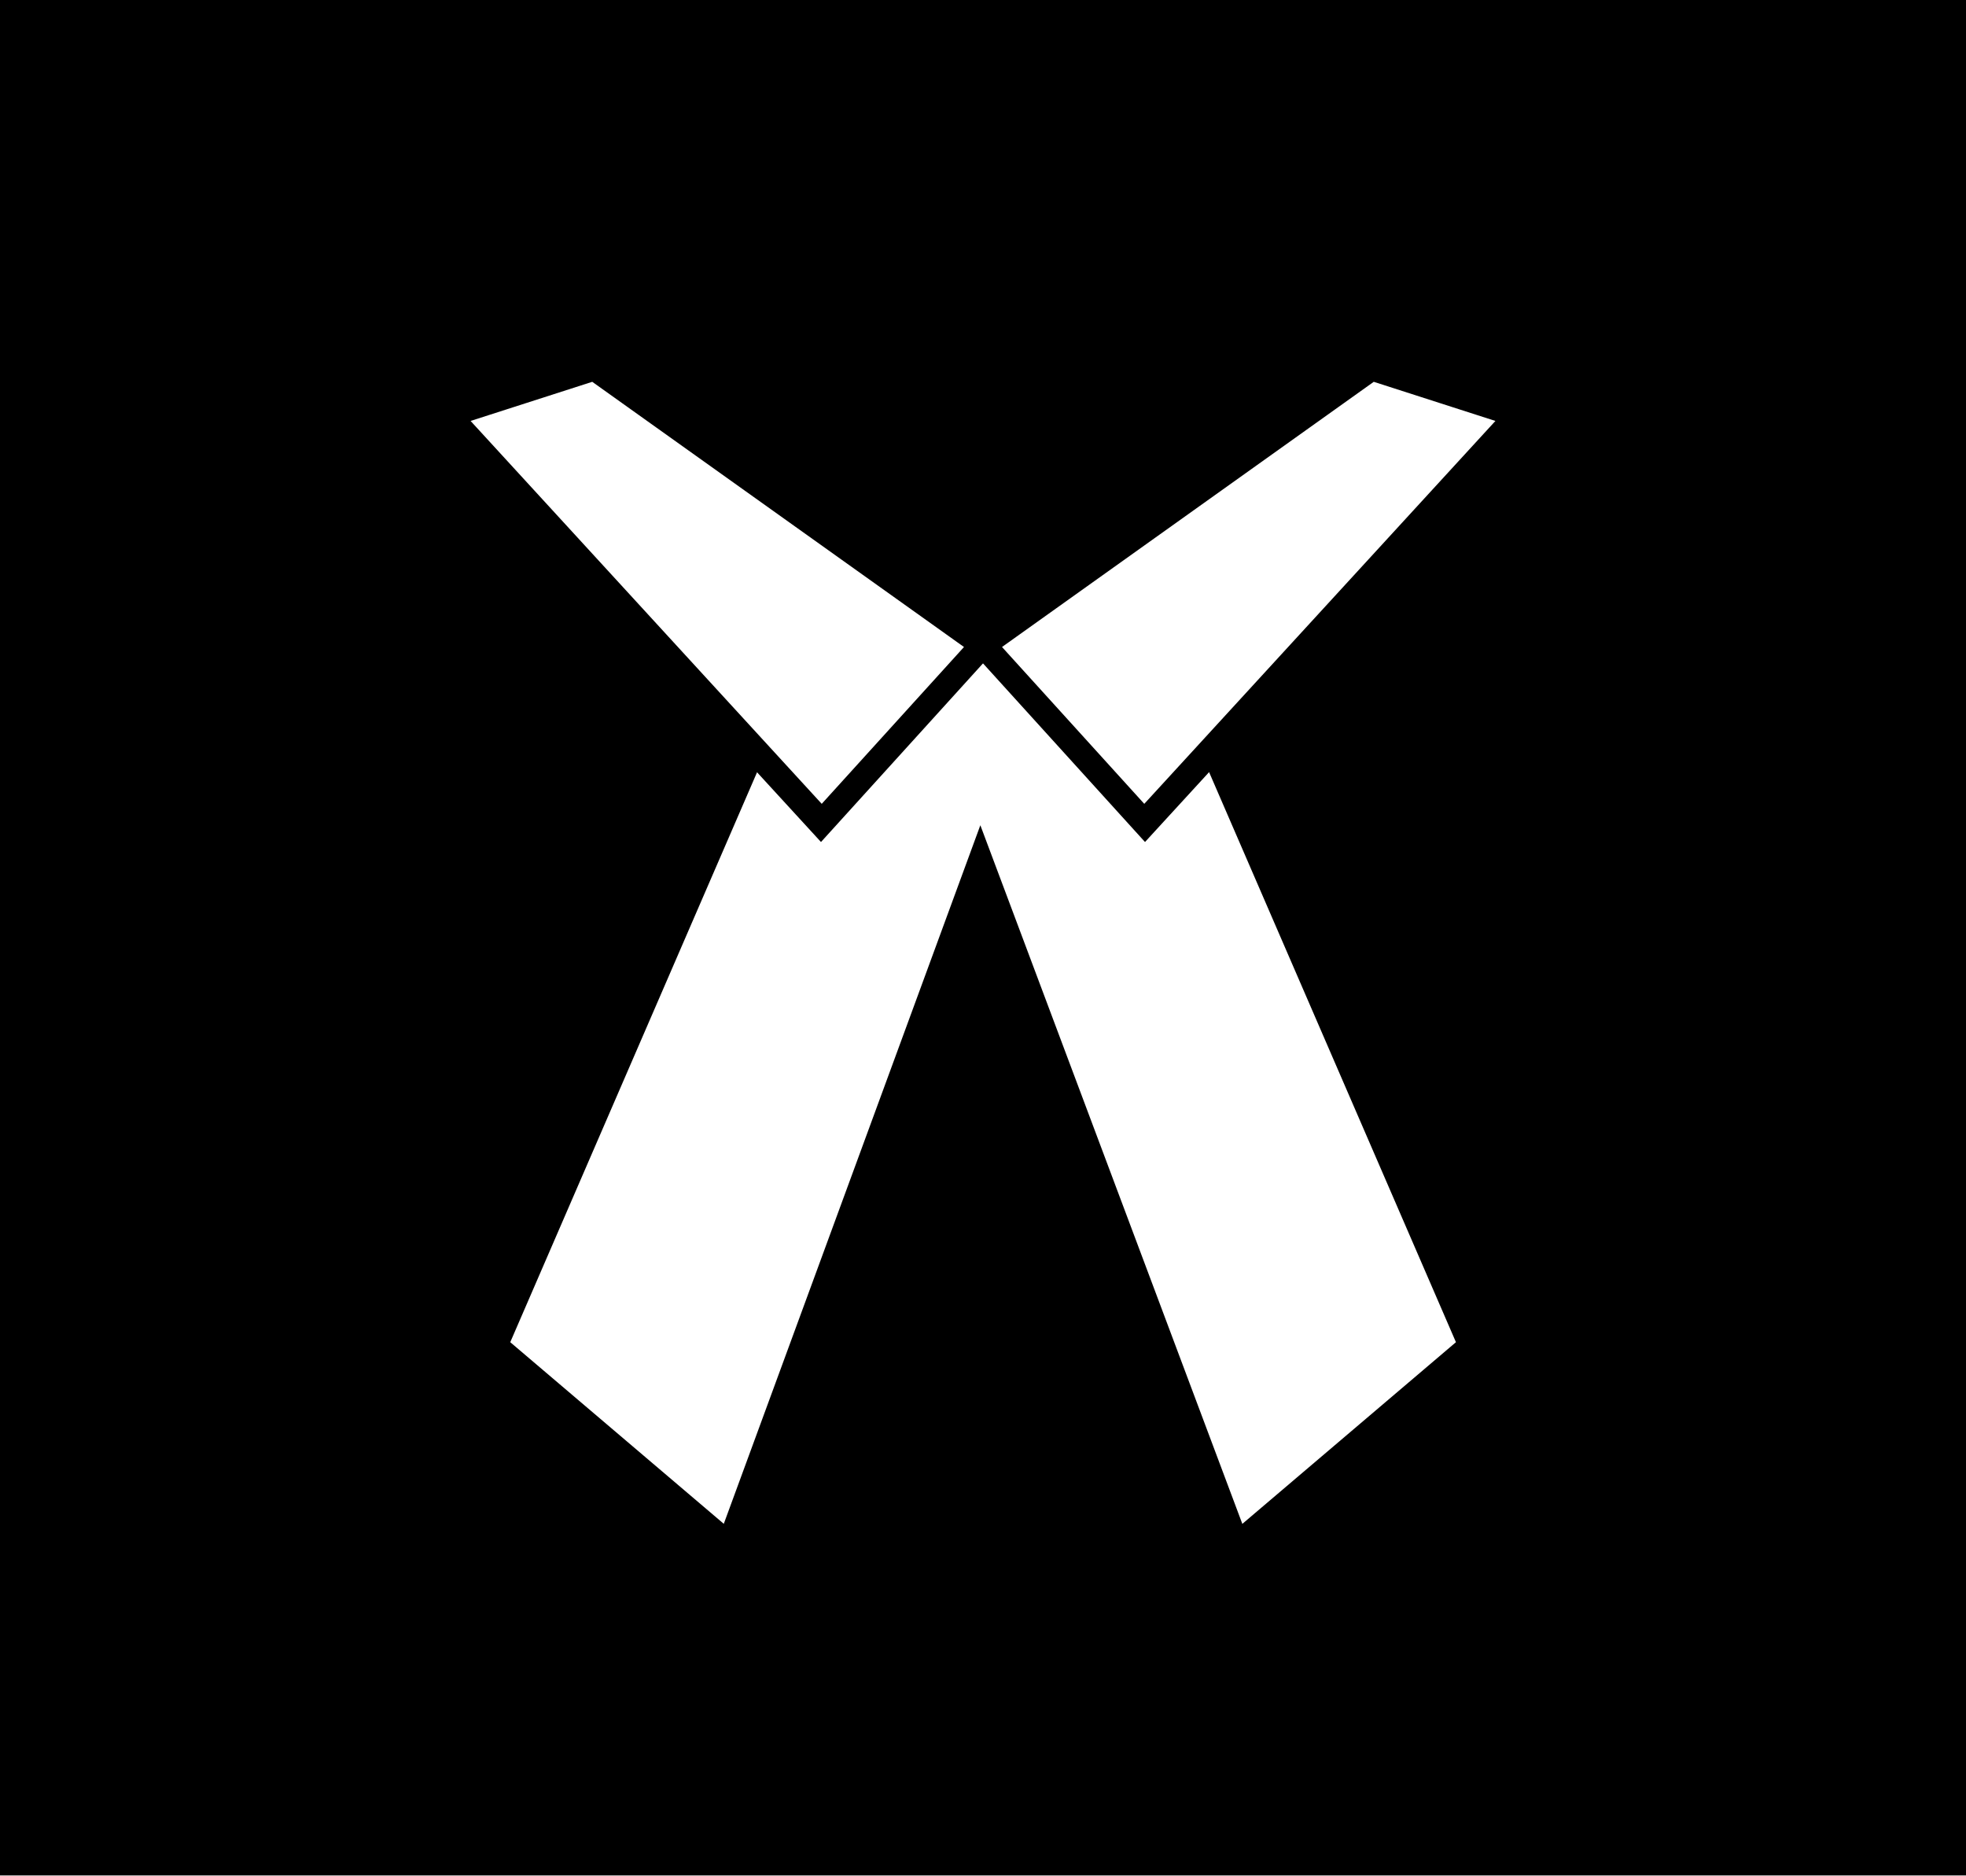
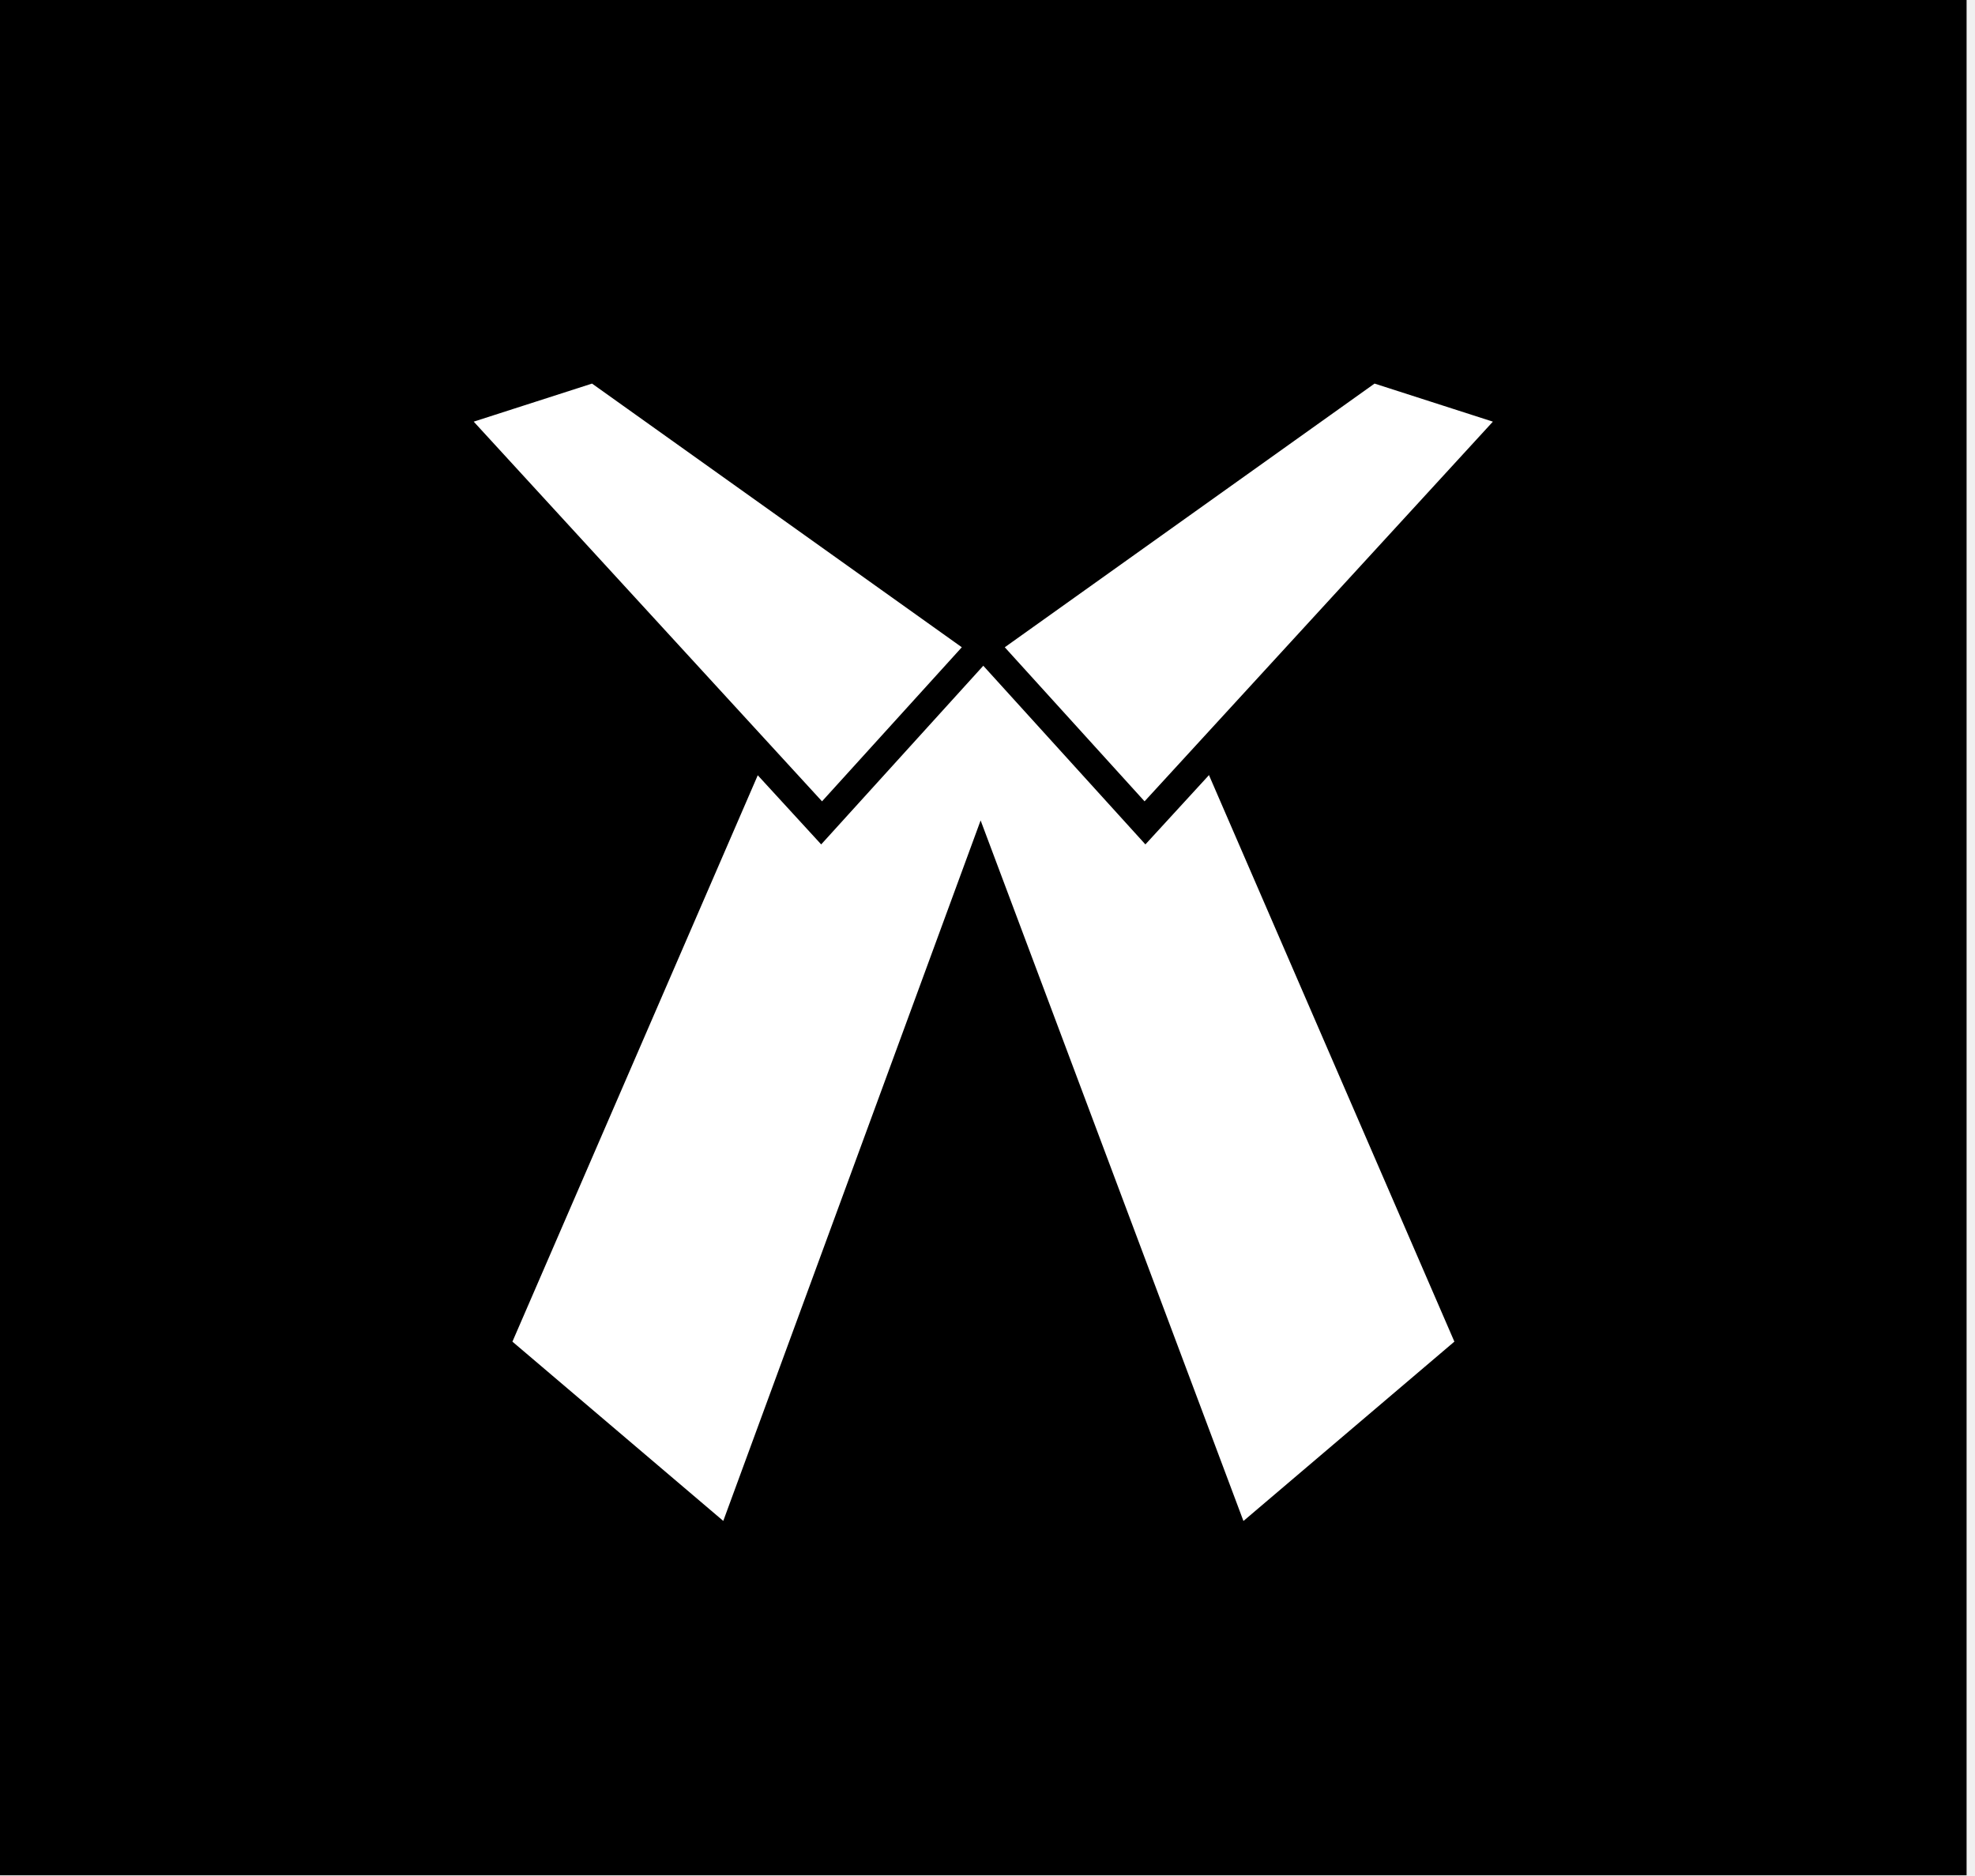
- <svg xmlns="http://www.w3.org/2000/svg" width="108" height="103" viewBox="0 0 108 103" fill="none">
-   <rect width="108" height="103" fill="black" />
-   <path d="M58.363 35.098L58.115 35.772L64.504 36.53L64.651 36.548L64.71 36.684L80.759 73.738L80.835 73.913L80.69 74.037L68.218 84.642L67.939 84.879L67.81 84.536L53.861 47.349L40.201 84.535L40.074 84.881L39.792 84.642L27.321 74.037L27.176 73.913L27.252 73.738L43.301 36.684L43.36 36.548L43.506 36.53L49.528 35.796L49.267 35.1L49.119 34.703L49.539 34.753L53.87 35.267L58.09 34.753L58.508 34.702L58.363 35.098Z" fill="white" stroke-width="1.41" stroke="black" />
-   <path d="M54.005 35.403L32.691 20.202L24.586 22.809L45.12 45.196L54.005 35.403Z" fill="white" />
-   <path d="M32.691 20.202L33.139 19.641L32.849 19.434L32.492 19.549L32.691 20.202ZM54.005 35.403L54.538 35.84L55.055 35.271L54.453 34.842L54.005 35.403ZM45.12 45.196L44.569 45.665L45.1 46.244L45.654 45.634L45.12 45.196ZM24.586 22.809L24.387 22.157L23.321 22.5L24.035 23.279L24.586 22.809ZM32.691 20.202L32.243 20.762L53.557 35.963L54.005 35.403L54.453 34.842L33.139 19.641L32.691 20.202ZM54.005 35.403L53.472 34.965L44.587 44.758L45.12 45.196L45.654 45.634L54.538 35.84L54.005 35.403ZM45.12 45.196L45.671 44.726L25.137 22.34L24.586 22.809L24.035 23.279L44.569 45.665L45.12 45.196ZM24.586 22.809L24.785 23.462L32.89 20.855L32.691 20.202L32.492 19.549L24.387 22.157L24.586 22.809Z" fill="black" />
-   <path d="M53.995 35.403L75.309 20.202L83.414 22.809L62.88 45.196L53.995 35.403Z" fill="white" />
-   <path d="M75.309 20.202L74.861 19.641L75.151 19.434L75.507 19.549L75.309 20.202ZM53.995 35.403L53.462 35.84L52.945 35.271L53.547 34.842L53.995 35.403ZM62.88 45.196L63.431 45.665L62.9 46.244L62.346 45.634L62.88 45.196ZM83.414 22.809L83.612 22.157L84.679 22.5L83.965 23.279L83.414 22.809ZM75.309 20.202L75.757 20.762L54.443 35.963L53.995 35.403L53.547 34.842L74.861 19.641L75.309 20.202ZM53.995 35.403L54.528 34.965L63.413 44.758L62.88 45.196L62.346 45.634L53.462 35.84L53.995 35.403ZM62.88 45.196L62.329 44.726L82.863 22.34L83.414 22.809L83.965 23.279L63.431 45.665L62.88 45.196ZM83.414 22.809L83.215 23.462L75.11 20.855L75.309 20.202L75.507 19.549L83.612 22.157L83.414 22.809Z" fill="black" />
+ <svg xmlns="http://www.w3.org/2000/svg" width="139" height="132" viewBox="0 0 139 132" fill="none">
+   <rect width="138.408" height="132" fill="black" />
+   <path d="M74.795 44.98L74.477 45.843L82.666 46.815L82.855 46.838L82.93 47.013L103.498 94.5L103.595 94.725L103.408 94.883L87.426 108.474L87.068 108.778L86.903 108.339L69.026 60.68L51.52 108.336L51.357 108.78L50.997 108.474L35.014 94.883L34.828 94.725L34.925 94.5L55.493 47.013L55.568 46.839L55.756 46.815L63.473 45.875L63.139 44.982L62.948 44.475L63.486 44.539L69.036 45.197L74.445 44.539L74.981 44.474L74.795 44.98Z" fill="white" stroke-width="2.04" stroke="black" />
+   <path d="M69.21 45.37L41.896 25.89L31.509 29.232L57.824 57.921L69.21 45.37Z" fill="white" />
+   <path d="M41.896 25.89L42.543 25.079L42.124 24.779L41.608 24.945L41.896 25.89ZM69.21 45.37L69.982 46.004L70.729 45.18L69.858 44.559L69.21 45.37ZM57.824 57.921L57.027 58.6L57.795 59.437L58.596 58.554L57.824 57.921ZM31.509 29.232L31.221 28.287L29.678 28.784L30.712 29.911L31.509 29.232ZM41.896 25.89L41.248 26.701L68.563 46.181L69.21 45.37L69.858 44.559L42.543 25.079L41.896 25.89ZM69.21 45.37L68.439 44.737L57.053 57.288L57.824 57.921L58.596 58.554L69.982 46.004L69.21 45.37ZM57.824 57.921L58.621 57.242L32.306 28.552L31.509 29.232L30.712 29.911L57.027 58.6L57.824 57.921ZM31.509 29.232L31.796 30.176L42.183 26.834L41.896 25.89L41.608 24.945L31.221 28.287L31.509 29.232Z" fill="black" />
+   <path d="M69.198 45.37L96.513 25.89L106.9 29.232L80.584 57.921L69.198 45.37Z" fill="white" />
+   <path d="M96.513 25.89L95.865 25.079L96.285 24.779L96.8 24.945L96.513 25.89ZM69.198 45.37L68.426 46.004L67.679 45.18L68.55 44.559L69.198 45.37ZM80.584 57.921L81.381 58.6L80.613 59.437L79.812 58.554L80.584 57.921ZM106.9 29.232L107.187 28.287L108.731 28.784L107.697 29.911L106.9 29.232ZM96.513 25.89L97.16 26.701L69.846 46.181L69.198 45.37L68.55 44.559L95.865 25.079L96.513 25.89ZM69.198 45.37L69.969 44.737L81.355 57.288L80.584 57.921L79.812 58.554L68.426 46.004L69.198 45.37ZM80.584 57.921L79.787 57.242L106.103 28.552L106.9 29.232L107.697 29.911L81.381 58.6L80.584 57.921ZM106.9 29.232L106.612 30.176L96.225 26.834L96.513 25.89L96.8 24.945L107.187 28.287L106.9 29.232Z" fill="black" />
</svg>
